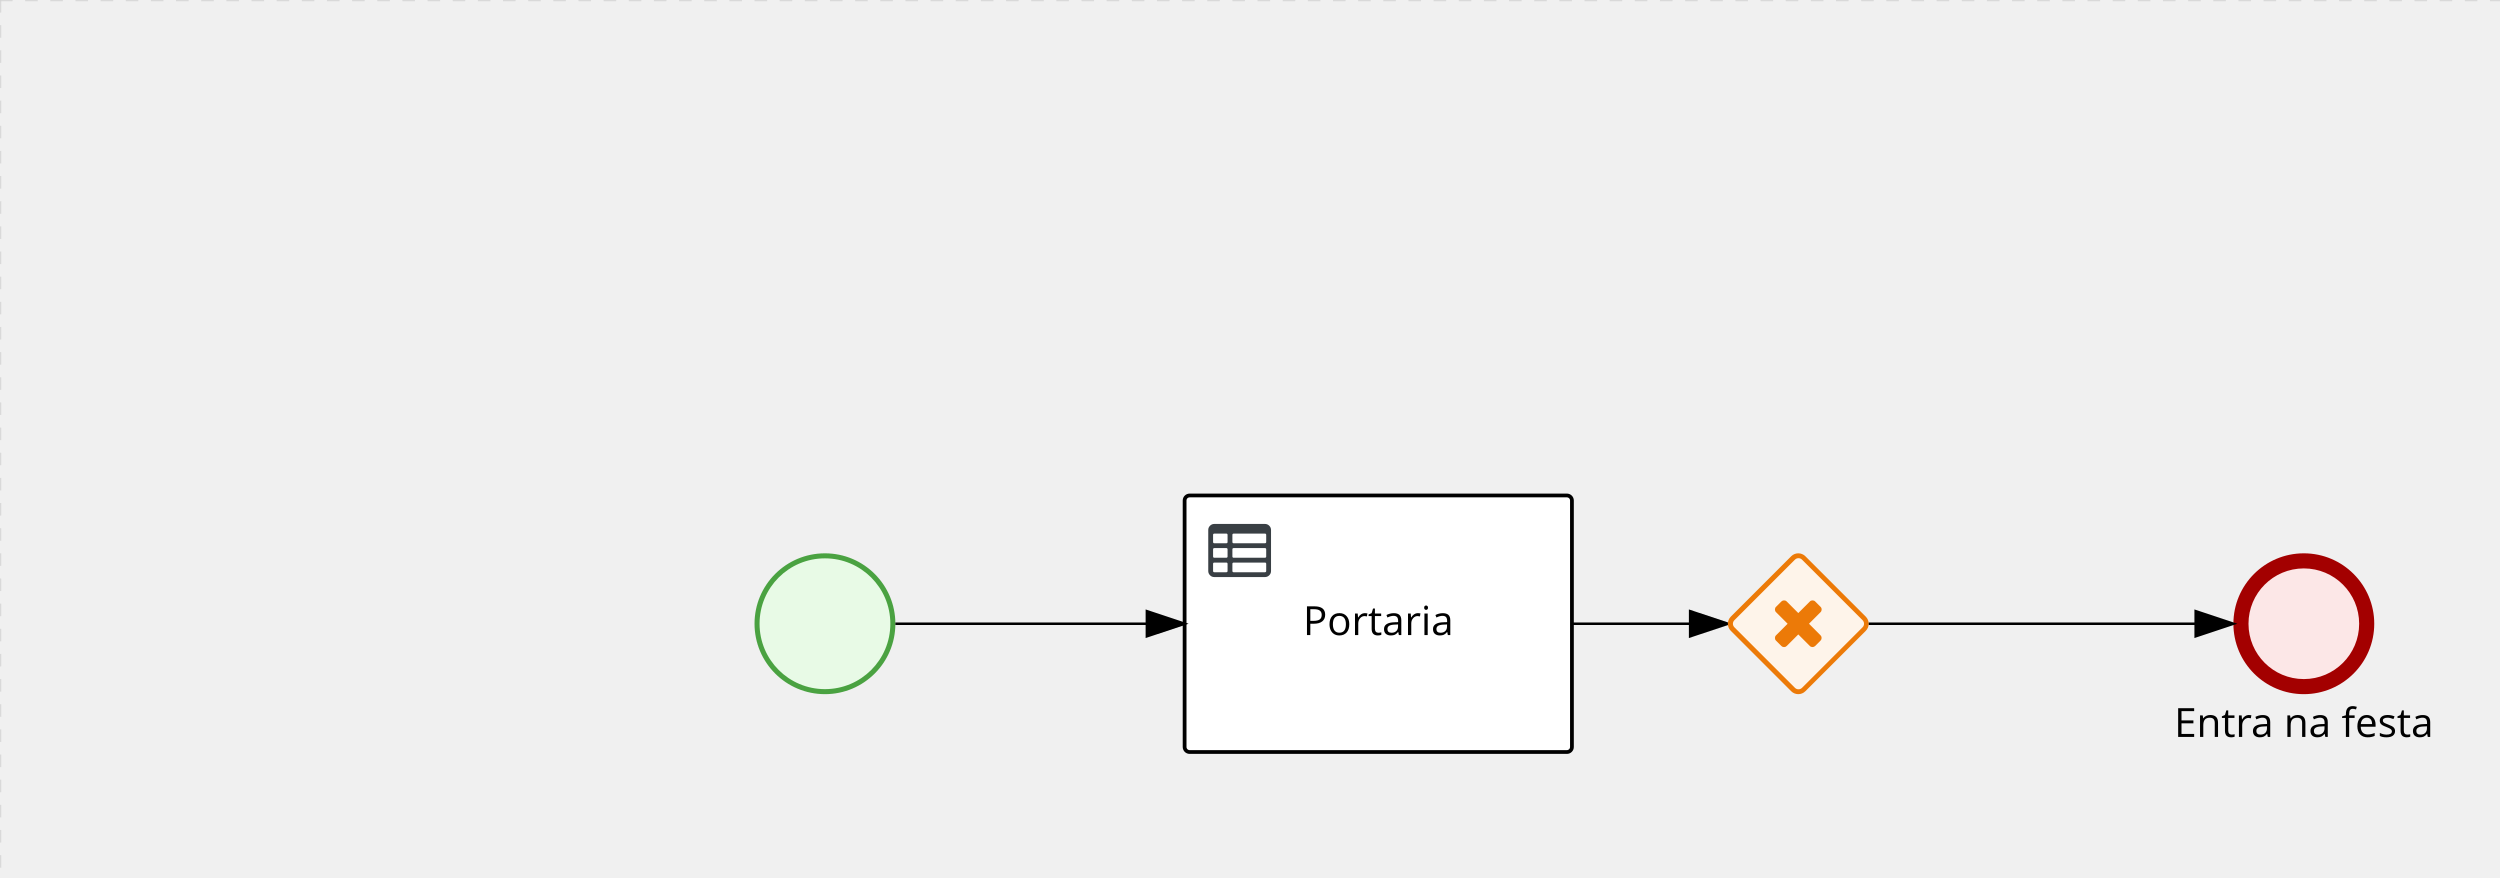
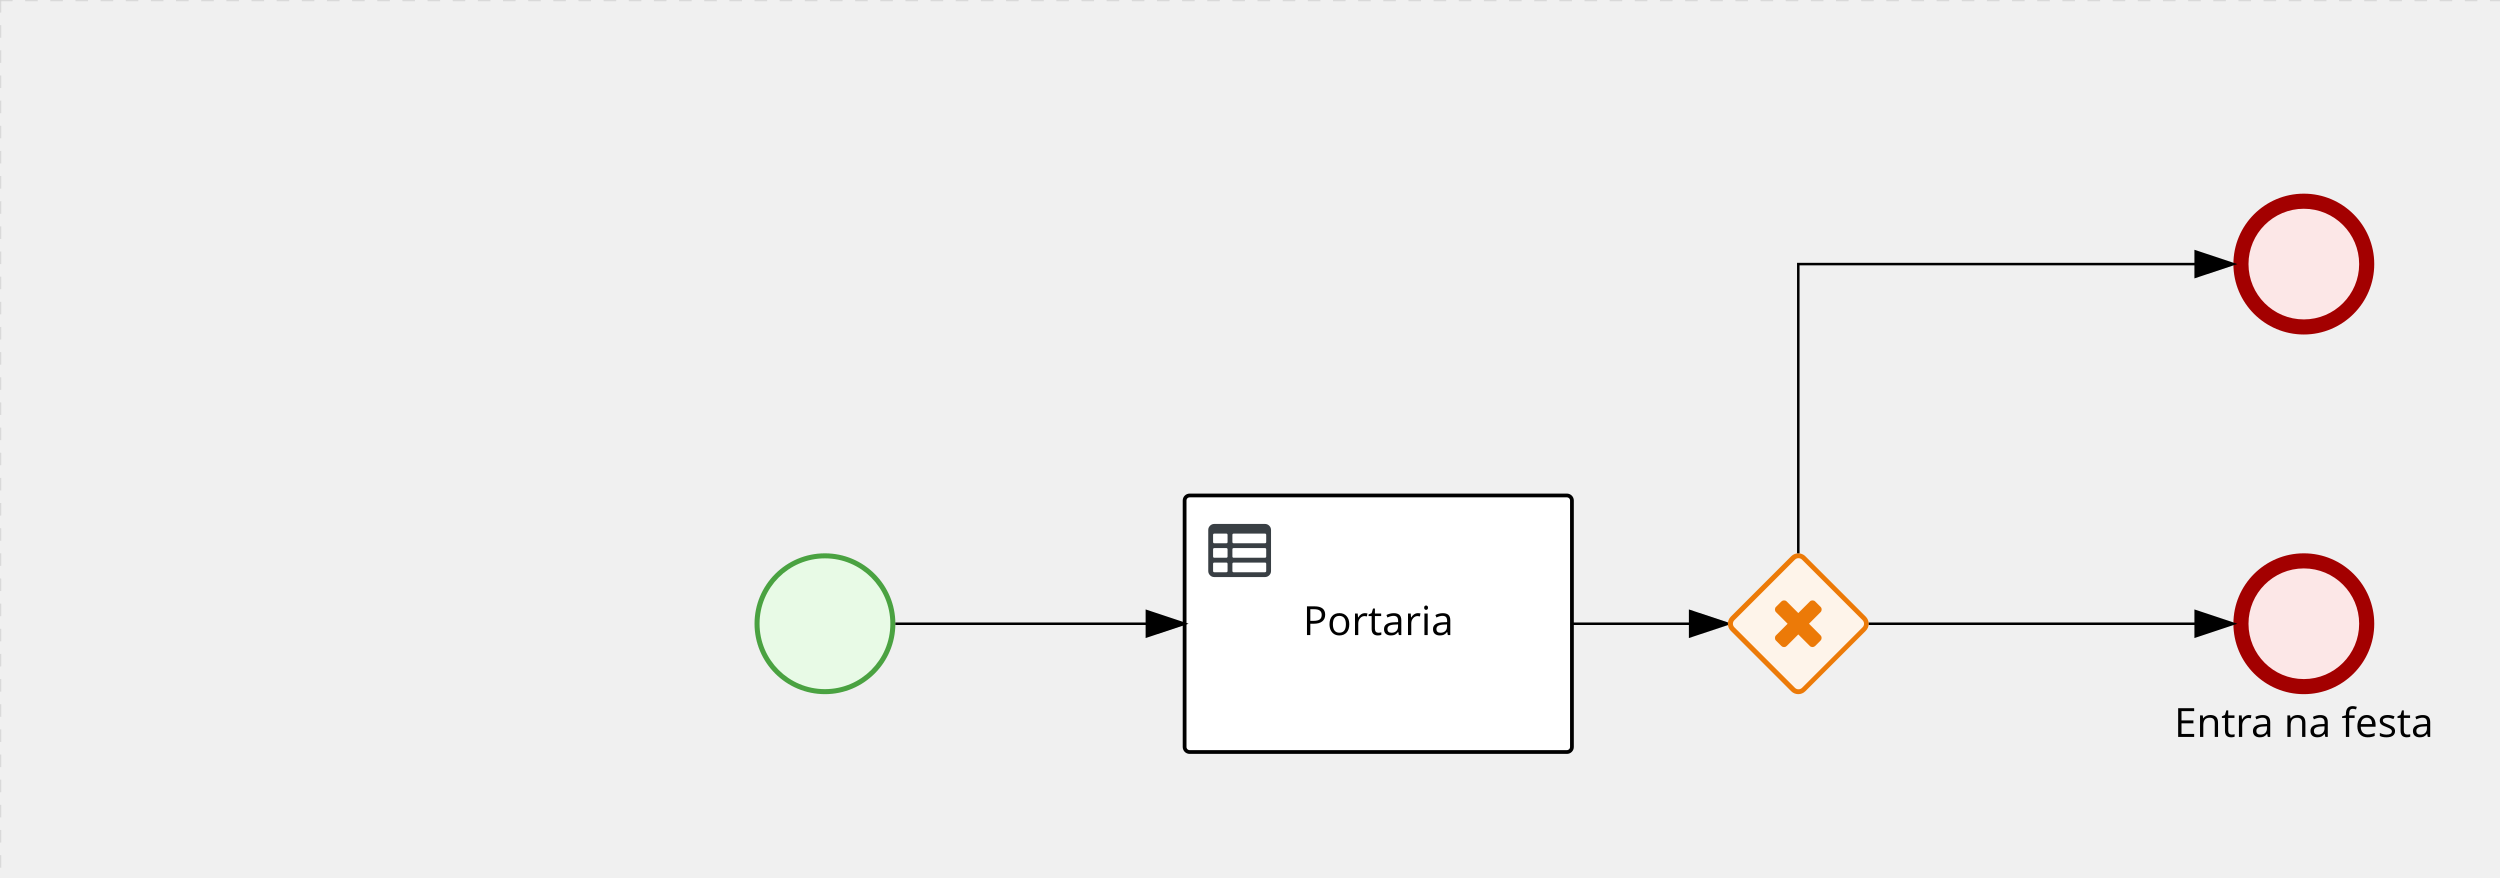
<svg xmlns="http://www.w3.org/2000/svg" version="1.1" width="994" height="349" viewBox="0 0 994 349">
  <defs />
  <g transform="matrix(1,0,0,1,0,0)">
    <g>
      <g>
        <g>
          <path fill="none" stroke="#d3d3d3" paint-order="fill stroke markers" d=" M 0 0 L 1200 0" stroke-miterlimit="10" stroke-opacity="0.8" stroke-dasharray="5" />
        </g>
        <g>
          <path fill="none" stroke="#d3d3d3" paint-order="fill stroke markers" d=" M 0 0 L 0 800" stroke-miterlimit="10" stroke-opacity="0.8" stroke-dasharray="5" />
        </g>
      </g>
      <g id="_53DF52B2-15F1-4E21-BBDC-79F1C104DB5E" bpmn2nodeid="_53DF52B2-15F1-4E21-BBDC-79F1C104DB5E" transform="matrix(1,0,0,1,471,197)">
        <g>
          <path fill="none" stroke="none" />
        </g>
        <g transform="matrix(1,0,0,1,0,0)">
          <path fill="#ffffff" stroke="none" id="_53DF52B2-15F1-4E21-BBDC-79F1C104DB5E?shapeType=BACKGROUND" paint-order="stroke fill markers" d=" M 2 0 L 152 0 L 152 0 A 2 2 0 0 1 154 2 L 154 100 L 154 100 A 2 2 0 0 1 152 102 L 2 102 L 2 102 A 2 2 0 0 1 0 100 L 0 2 L 0 2 A 2 2 0 0 1 2 0 Z" />
        </g>
        <g transform="matrix(1,0,0,1,0,0)">
          <path fill="none" stroke="rgb(0,0,0)" id="_53DF52B2-15F1-4E21-BBDC-79F1C104DB5E?shapeType=BORDER&amp;renderType=STROKE" paint-order="fill stroke markers" d=" M 2 0 L 152 0 L 152 0 A 2 2 0 0 1 154 2 L 154 100 L 154 100 A 2 2 0 0 1 152 102 L 2 102 L 2 102 A 2 2 0 0 1 0 100 L 0 2 L 0 2 A 2 2 0 0 1 2 0 Z" stroke-miterlimit="10" stroke-width="1.5" stroke-dasharray="" />
        </g>
        <g>
          <g transform="matrix(0.06,0,0,0.06,9.4,9.4)">
            <g transform="matrix(1,0,0,1,0,0)">
              <path fill="#393f44" stroke="none" id="_53DF52B2-15F1-4E21-BBDC-79F1C104DB5Eundefined" paint-order="stroke fill markers" d=" M 0 0 M 128 344 L 128 296 C 128 293.7 127.2 291.8 125.8 290.2 C 124.4 288.6 122.4 288 120 288 L 40 288 C 37.7 288 35.8 288.8 34.2 290.2 C 32.6 291.6 32 293.7 32 296 L 32 344 C 32 346.3 32.8 348.2 34.2 349.8 C 35.6 351.4 37.6 352 40 352 L 120 352 C 122.3 352 124.2 351.2 125.8 349.8 C 127.4 348.4 128 346.3 128 344 Z M 0 0 M 128 248 L 128 200 C 128 197.7 127.2 195.8 125.8 194.2 C 124.4 192.6 122.4 192 120 192 L 40 192 C 37.7 192 35.8 192.8 34.2 194.2 C 32.6 195.6 32 197.7 32 200 L 32 248 C 32 250.3 32.8 252.2 34.2 253.8 C 35.6 255.4 37.6 256 40 256 L 120 256 C 122.3 256 124.2 255.2 125.8 253.8 C 127.4 252.4 128 250.3 128 248 Z M 0 0 M 376 352 C 378.3 352 380.2 351.2 381.8 349.8 C 383.4 348.4 384 346.4 384 344 L 384 296 C 384 293.7 383.2 291.8 381.8 290.2 C 380.4 288.6 378.4 288 376 288 L 168 288 C 165.7 288 163.8 288.8 162.2 290.2 C 160.6 291.6 160 293.6 160 296 L 160 344 C 160 346.3 160.8 348.2 162.2 349.8 C 163.6 351.4 165.6 352 168 352 L 376 352 Z M 0 0 M 128 152 L 128 104 C 128 101.7 127.2 99.8 125.8 98.2 C 124.4 96.6 122.3 96 120 96 L 40 96 C 37.7 96 35.8 96.8 34.2 98.2 C 32.6 99.6 32 101.7 32 104 L 32 152 C 32 154.3 32.8 156.2 34.2 157.8 C 35.6 159.4 37.6 160 40 160 L 120 160 C 122.3 160 124.2 159.2 125.8 157.8 C 127.4 156.4 128 154.3 128 152 Z M 0 0 M 376 256 C 378.3 256 380.2 255.2 381.8 253.8 C 383.4 252.4 384 250.4 384 248 L 384 200 C 384 197.7 383.2 195.8 381.8 194.2 C 380.4 192.6 378.4 192 376 192 L 168 192 C 165.7 192 163.8 192.8 162.2 194.2 C 160.6 195.6 160 197.6 160 200 L 160 248 C 160 250.3 160.8 252.2 162.2 253.8 C 163.6 255.4 165.6 256 168 256 L 376 256 Z M 0 0 M 376 160 C 378.3 160 380.2 159.2 381.8 157.8 C 383.4 156.4 384 154.4 384 152 L 384 104 C 384 101.7 383.2 99.8 381.8 98.2 C 380.4 96.6 378.3 96 376 96 L 168 96 C 165.7 96 163.8 96.8 162.2 98.2 C 160.6 99.6 160 101.6 160 104 L 160 152 C 160 154.3 160.8 156.2 162.2 157.8 C 163.6 159.4 165.6 160 168 160 L 376 160 Z M 0 0 M 416 72 L 416 344 C 416 355 412.1 364.4 404.2 372.2 C 396.3 380 387 384 376 384 L 40 384 C 29 384 19.6 380.1 11.8 372.2 C 4 364.3 0 355 0 344 L 0 72 C 0 61 3.9 51.6 11.8 43.8 C 19.7 36 29 32 40 32 L 376 32 C 387 32 396.4 35.9 404.2 43.8 C 412 51.7 416 61 416 72 Z" />
            </g>
          </g>
        </g>
        <g transform="matrix(1,0,0,1,47.07422,43.5)">
          <text fill="#000000" stroke="none" font-family="Open Sans" font-size="12pt" font-style="normal" font-weight="normal" text-decoration="normal" x="29.926" y="12" text-anchor="middle" dominant-baseline="alphabetic">Portaria</text>
        </g>
      </g>
      <g id="_EFB07426-FD5F-4865-9879-E1EBAFAF28CC" bpmn2nodeid="_EFB07426-FD5F-4865-9879-E1EBAFAF28CC" transform="matrix(1,0,0,1,300,220)">
        <g>
          <path fill="none" stroke="none" />
        </g>
        <g transform="matrix(0.125,0,0,0.125,0,0)">
          <g transform="matrix(1,0,0,1,0,0)">
            <path fill="#e8fae6" stroke="none" id="_EFB07426-FD5F-4865-9879-E1EBAFAF28CC?shapeType=BACKGROUND" paint-order="stroke fill markers" d=" M 0 0 M 444 224 C 444 263.9 434.2 300.8 414.4 334.5 C 394.7 368.2 368 394.9 334.4 414.5 C 300.8 434.1 263.9 444 224 444 C 184.1 444 147.2 434.2 113.5 414.4 C 79.8 394.7 53.1 368 33.5 334.4 C 13.9 300.8 4 263.9 4 224 C 4 184.1 13.8 147.2 33.6 113.5 C 53.4 79.8 80.1 53.1 113.6 33.5 C 147.1 13.9 184.1 4 224 4 C 263.9 4 300.8 13.8 334.5 33.6 C 368.2 53.4 394.9 80.1 414.5 113.6 C 434.1 147.1 444 184.1 444 224 Z" />
          </g>
          <g>
            <g transform="matrix(1,0,0,1,0,0)">
              <g transform="matrix(1,0,0,1,0,0)">
                <path fill="#4aa241" stroke="none" id="_EFB07426-FD5F-4865-9879-E1EBAFAF28CC?shapeType=BORDER&amp;renderType=FILL" paint-order="stroke fill markers" d=" M 0 0 M 224 0 C 100.3 0 0 100.3 0 224 C 0 347.7 100.3 448 224 448 C 347.7 448 448 347.7 448 224 C 448 100.3 347.7 0 224 0 Z M 0 0 M 224 432 C 109.1 432 16 338.9 16 224 C 16 109.1 109.1 16 224 16 C 338.9 16 432 109.1 432 224 C 432 338.9 338.9 432 224 432 Z" />
              </g>
            </g>
          </g>
        </g>
        <g transform="matrix(1,0,0,1,28,61)" />
      </g>
      <g id="_2743791E-FDA7-4ADE-96B1-9B7A0B123246" bpmn2nodeid="_2743791E-FDA7-4ADE-96B1-9B7A0B123246">
        <g>
          <path fill="none" stroke="#000000" paint-order="fill stroke markers" d=" M 356 248 L 456 248" stroke-miterlimit="10" stroke-dasharray="" />
        </g>
        <g transform="matrix(1,0,0,1,356,248)" />
        <g transform="matrix(6.123233995736766e-17,1,-1,6.123233995736766e-17,471,243)">
          <path fill="#000000" stroke="#000000" paint-order="fill stroke markers" d=" M 10 15 L 0 15 L 5 0 Z" stroke-miterlimit="10" stroke-dasharray="" />
        </g>
        <g transform="matrix(1,0,0,1,356,238)" />
      </g>
      <g transform="matrix(1,0,0,1,300,220)" />
      <g transform="matrix(1,0,0,1,471,197)" />
      <g id="_D7E441DB-04BB-4DB0-A96C-FC8F95E3E449" bpmn2nodeid="_D7E441DB-04BB-4DB0-A96C-FC8F95E3E449">
        <g>
          <path fill="none" stroke="rgb(0,0,0)" paint-order="fill stroke markers" d=" M 625 248 L 672 248" stroke-miterlimit="10" stroke-dasharray="" />
        </g>
        <g transform="matrix(1,0,0,1,625,248)" />
        <g transform="matrix(6.123233995736766e-17,1,-1,6.123233995736766e-17,687,243)">
          <path fill="rgb(0,0,0)" stroke="rgb(0,0,0)" paint-order="fill stroke markers" d=" M 10 15 L 0 15 L 5 0 Z" stroke-miterlimit="10" stroke-dasharray="" />
        </g>
        <g transform="matrix(1,0,0,1,625,238)" />
      </g>
      <g id="_8B43C2BE-5C25-4B13-BDC7-8462C619D084" bpmn2nodeid="_8B43C2BE-5C25-4B13-BDC7-8462C619D084" transform="matrix(1,0,0,1,687,220)">
        <g>
          <path fill="none" stroke="none" />
        </g>
        <g transform="matrix(0.125,0,0,0.125,0,0)">
          <g transform="matrix(1,0,0,1,0,0)">
            <path fill="#fef4ea" stroke="none" id="_8B43C2BE-5C25-4B13-BDC7-8462C619D084?shapeType=BACKGROUND" paint-order="stroke fill markers" d=" M 0 0 M 224.4 4.3 C 216.4 4.3 208.4 7.3 202.3 13.4 L 13.5 202.2 C 1.3 214.4 1.3 234.2 13.5 246.4 L 202.2 435.1 C 208.3 441.2 216.4 444.2 224.3 444.2 C 232.2 444.2 240.3 441.2 246.4 435.1 L 435.1 246.4 C 447.3 234.2 447.3 214.4 435.1 202.2 L 246.5 13.4 C 240.4 7.3 232.4 4.3 224.4 4.3 L 224.4 4.3 Z" />
          </g>
          <g>
            <g transform="matrix(1,0,0,1,0,0)">
              <g transform="matrix(1,0,0,1,0,0)">
                <path fill="rgb(236,122,8)" stroke="none" id="_8B43C2BE-5C25-4B13-BDC7-8462C619D084?shapeType=BORDER&amp;renderType=FILL" paint-order="stroke fill markers" d=" M 0 0 M 20.8 212.7 L 213.3 20.2 C 219.6 13.9 229.7 13.9 235.9 20.2 L 428.4 212.7 C 434.7 219 434.7 229.1 428.4 235.3 L 235.9 427.8 C 229.6 434.1 219.5 434.1 213.3 427.8 L 20.8 235.3 C 14.5 229.1 14.5 218.9 20.8 212.7 L 20.8 212.7 Z M 0 0 M 0 224 C 0 232.1 3.1 240.3 9.3 246.5 L 201.5 438.7 C 213.9 451.1 234.1 451.1 246.5 438.7 L 438.7 246.5 C 444.9 240.3 448 232.1 448 224 C 448 215.9 444.9 207.7 438.7 201.5 L 246.5 9.3 C 234.1 -3.1 213.9 -3.1 201.5 9.3 L 9.3 201.5 C 3.1 207.7 0 215.9 0 224 L 0 224 Z" />
              </g>
            </g>
          </g>
          <g>
            <g transform="matrix(1,0,0,1,0,0)">
              <g transform="matrix(1,0,0,1,0,0)">
                <path fill="#ec7a08" stroke="none" id="_8B43C2BE-5C25-4B13-BDC7-8462C619D084undefined" paint-order="stroke fill markers" d=" M 0 0 M 298.2 269.2 C 298.2 272.6 297.1 275.3 294.7 277.7 L 277.7 294.7 C 275.3 297.1 272.6 298.2 269.2 298.2 C 265.8 298.2 263.1 297.1 260.7 294.7 L 224 258 L 187.2 294.8 C 184.8 297.2 182.1 298.3 178.7 298.3 C 175.3 298.3 172.6 297.2 170.2 294.8 L 153.2 277.8 C 150.8 275.4 149.7 272.7 149.7 269.3 C 149.7 265.9 150.8 263.2 153.2 260.8 L 190 224 L 153.2 187.2 C 150.8 184.8 149.7 182 149.7 178.7 C 149.7 175.3 150.8 172.5 153.2 170.2 L 170.2 153.2 C 172.6 150.8 175.3 149.7 178.7 149.7 C 182.1 149.7 184.8 150.8 187.2 153.2 L 224 190 L 260.8 153.2 C 263.2 150.8 265.9 149.7 269.3 149.7 C 272.7 149.7 275.4 150.8 277.8 153.2 L 294.8 170.2 C 297.2 172.5 298.3 175.3 298.3 178.7 C 298.3 182 297.2 184.8 294.8 187.2 L 258 224 L 294.8 260.8 C 297.1 263.1 298.2 265.9 298.2 269.2 Z" />
              </g>
            </g>
          </g>
        </g>
        <g transform="matrix(1,0,0,1,28,61)" />
      </g>
      <g id="_DBE4ED57-7F34-4949-AE8F-0DCD5A248671" bpmn2nodeid="_DBE4ED57-7F34-4949-AE8F-0DCD5A248671" transform="matrix(1,0,0,1,888,220)">
        <g>
          <path fill="none" stroke="none" />
        </g>
        <g transform="matrix(0.125,0,0,0.125,0,0)">
          <g transform="matrix(1,0,0,1,0,0)">
            <path fill="#fce7e7" stroke="none" id="_DBE4ED57-7F34-4949-AE8F-0DCD5A248671?shapeType=BACKGROUND" paint-order="stroke fill markers" d=" M 0 0 M 444 224 C 444 263.9 434.2 300.8 414.4 334.5 C 394.7 368.2 368 394.9 334.4 414.5 C 300.8 434.1 263.9 444 224 444 C 184.1 444 147.2 434.2 113.5 414.4 C 79.8 394.7 53.1 368 33.5 334.4 C 13.9 300.8 4 263.9 4 224 C 4 184.1 13.8 147.2 33.6 113.5 C 53.4 79.8 80.1 53.1 113.6 33.5 C 147.1 13.9 184.1 4 224 4 C 263.9 4 300.8 13.8 334.5 33.6 C 368.2 53.4 394.9 80.1 414.5 113.6 C 434.1 147.1 444 184.1 444 224 Z" />
          </g>
          <g>
            <g transform="matrix(1,0,0,1,0,0)">
              <g transform="matrix(1,0,0,1,0,0)">
                <path fill="rgb(163,0,0)" stroke="none" id="_DBE4ED57-7F34-4949-AE8F-0DCD5A248671?shapeType=BORDER&amp;renderType=FILL" paint-order="stroke fill markers" d=" M 0 0 M 224 0 C 100.3 0 0 100.3 0 224 C 0 347.7 100.3 448 224 448 C 347.7 448 448 347.7 448 224 C 448 100.3 347.7 0 224 0 Z M 0 0 M 224 400 C 126.8 400 48 321.2 48 224 C 48 126.8 126.8 48 224 48 C 321.2 48 400 126.8 400 224 C 400 321.2 321.2 400 224 400 Z" />
              </g>
            </g>
          </g>
        </g>
        <g transform="matrix(1,0,0,1,-23.54297,61)">
          <text fill="#000000" stroke="none" font-family="Open Sans" font-size="12pt" font-style="normal" font-weight="normal" text-decoration="normal" x="51.543" y="12" text-anchor="middle" dominant-baseline="alphabetic">Entra na festa</text>
        </g>
      </g>
      <g id="_6CAC5107-1CF0-4692-A4C2-F63724934F7E" bpmn2nodeid="_6CAC5107-1CF0-4692-A4C2-F63724934F7E">
        <g>
          <path fill="none" stroke="rgb(0,0,0)" paint-order="fill stroke markers" d=" M 743 248 L 873 248" stroke-miterlimit="10" stroke-dasharray="" />
        </g>
        <g transform="matrix(1,0,0,1,743,248)" />
        <g transform="matrix(6.123233995736766e-17,1,-1,6.123233995736766e-17,888,243)">
          <path fill="rgb(0,0,0)" stroke="rgb(0,0,0)" paint-order="fill stroke markers" d=" M 10 15 L 0 15 L 5 0 Z" stroke-miterlimit="10" stroke-dasharray="" />
        </g>
        <g transform="matrix(1,0,0,1,743,238)" />
      </g>
      <g transform="matrix(1,0,0,1,888,220)" />
      <g transform="matrix(1,0,0,1,687,220)" />
+       <g id="_9F0A18DC-49BB-4DD4-8D7B-867D86006C2E" bpmn2nodeid="_9F0A18DC-49BB-4DD4-8D7B-867D86006C2E" transform="matrix(1,0,0,1,888,77)">
+         <g>
+           <path fill="none" stroke="none" />
+         </g>
+         <g transform="matrix(0.125,0,0,0.125,0,0)">
+           <g transform="matrix(1,0,0,1,0,0)">
+             <path fill="#fce7e7" stroke="none" id="_9F0A18DC-49BB-4DD4-8D7B-867D86006C2E?shapeType=BACKGROUND" paint-order="stroke fill markers" d=" M 0 0 M 444 224 C 444 263.9 434.2 300.8 414.4 334.5 C 394.7 368.2 368 394.9 334.4 414.5 C 300.8 434.1 263.9 444 224 444 C 184.1 444 147.2 434.2 113.5 414.4 C 79.8 394.7 53.1 368 33.5 334.4 C 13.9 300.8 4 263.9 4 224 C 4 184.1 13.8 147.2 33.6 113.5 C 53.4 79.8 80.1 53.1 113.6 33.5 C 147.1 13.9 184.1 4 224 4 C 263.9 4 300.8 13.8 334.5 33.6 C 368.2 53.4 394.9 80.1 414.5 113.6 C 434.1 147.1 444 184.1 444 224 Z" />
+           </g>
+           <g>
+             <g transform="matrix(1,0,0,1,0,0)">
+               <g transform="matrix(1,0,0,1,0,0)">
+                 <path fill="rgb(163,0,0)" stroke="none" id="_9F0A18DC-49BB-4DD4-8D7B-867D86006C2E?shapeType=BORDER&amp;renderType=FILL" paint-order="stroke fill markers" d=" M 0 0 M 224 0 C 100.3 0 0 100.3 0 224 C 0 347.7 100.3 448 224 448 C 347.7 448 448 347.7 448 224 C 448 100.3 347.7 0 224 0 Z M 0 0 M 224 400 C 126.8 400 48 321.2 48 224 C 48 126.8 126.8 48 224 48 C 321.2 48 400 126.8 400 224 C 400 321.2 321.2 400 224 400 Z" />
+               </g>
+             </g>
+           </g>
+         </g>
+         <g transform="matrix(1,0,0,1,28,61)" />
+       </g>
+       <g id="_D3B890CA-C7B7-4B9B-A12F-9D20DEC6C4D9" bpmn2nodeid="_D3B890CA-C7B7-4B9B-A12F-9D20DEC6C4D9">
+         <g>
+           <path fill="none" stroke="rgb(0,0,0)" paint-order="fill stroke markers" d=" M 715 220 L 715 105 L 873 105" stroke-miterlimit="10" stroke-dasharray="" />
+         </g>
+         <g transform="matrix(1,0,0,1,715,220)" />
+         <g transform="matrix(6.123233995736766e-17,1,-1,6.123233995736766e-17,888,100)">
+           <path fill="rgb(0,0,0)" stroke="rgb(0,0,0)" paint-order="fill stroke markers" d=" M 10 15 L 0 15 L 5 0 Z" stroke-miterlimit="10" stroke-dasharray="" />
+         </g>
+         <g transform="matrix(1,0,0,1,725,162.5)" />
+       </g>
+       <g transform="matrix(1,0,0,1,888,77)" />
    </g>
  </g>
</svg>
